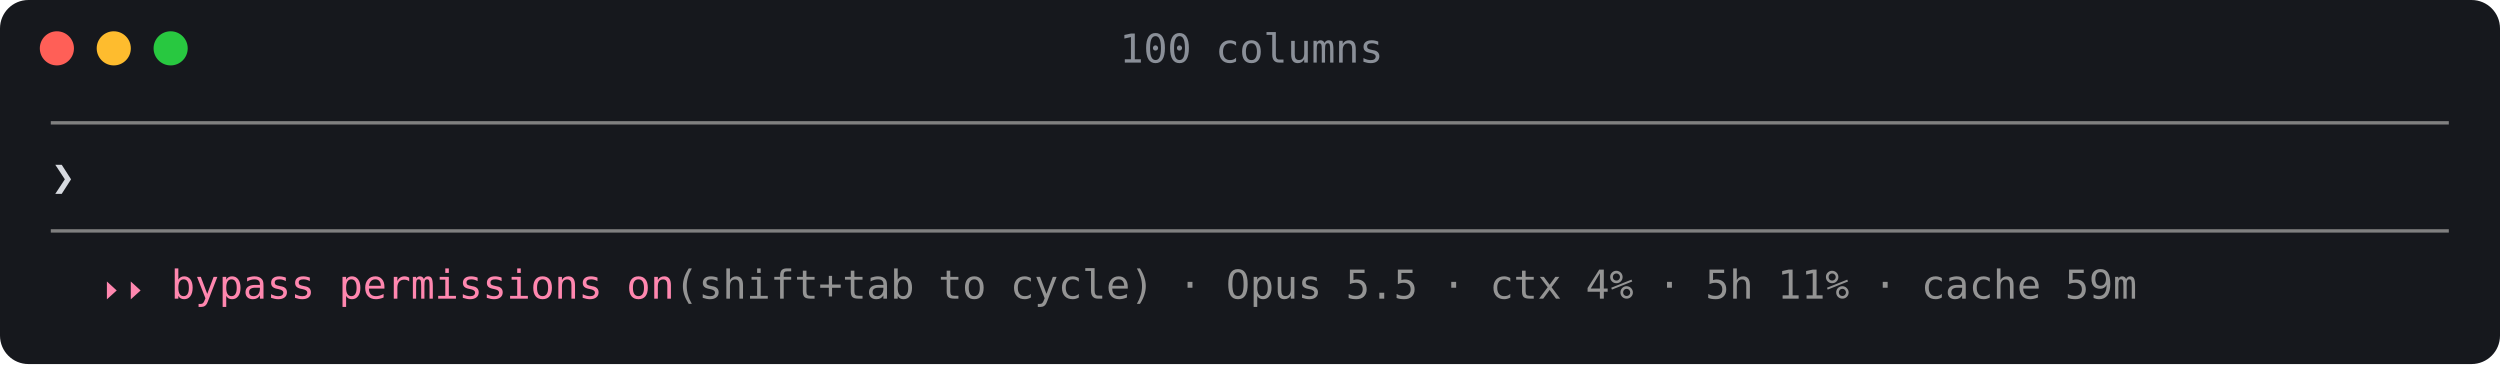
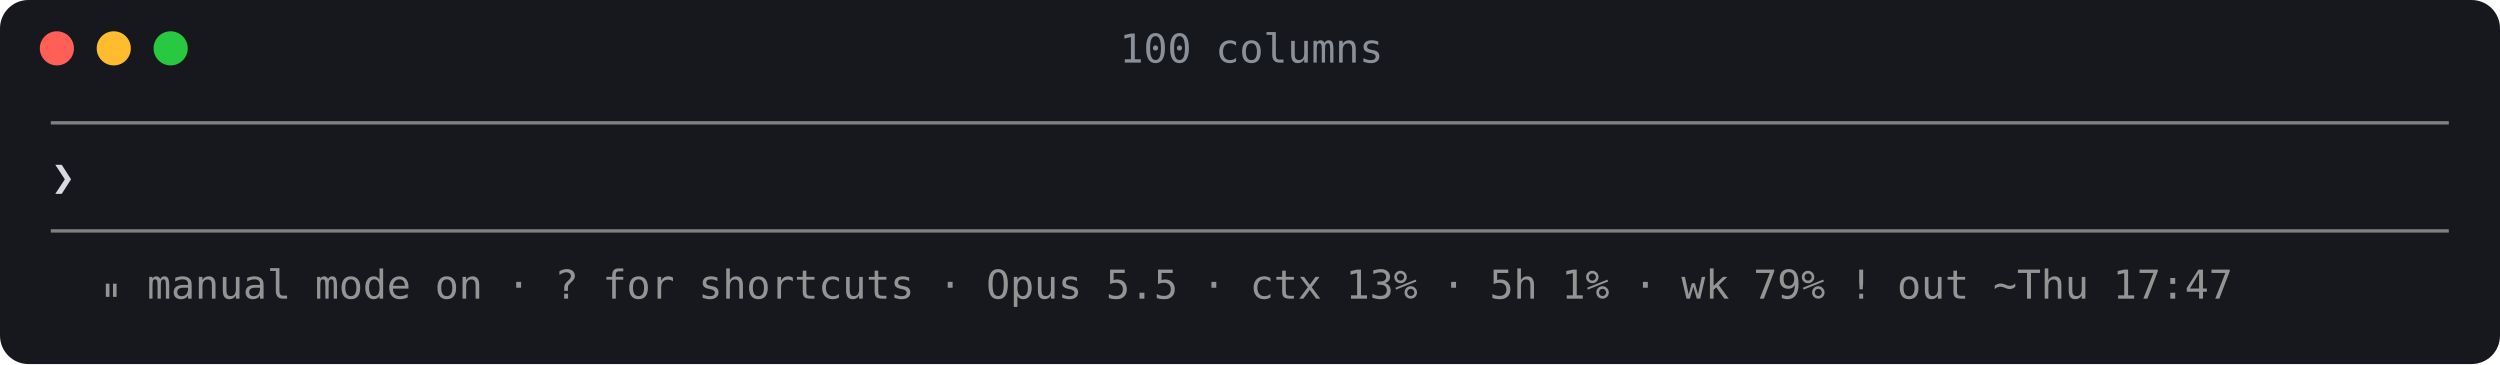
<svg xmlns="http://www.w3.org/2000/svg" width="879" height="128" viewBox="0 0 879 128" role="img" aria-label="100 columns">
  <style>text{font-family:"JetBrains Mono","SF Mono",Menlo,Consolas,monospace;font-size:14px;white-space:pre}</style>
  <rect width="100%" height="100%" rx="10" fill="#16181d" />
  <circle cx="20" cy="17" r="6" fill="#ff5f57" />
  <circle cx="40" cy="17" r="6" fill="#febc2e" />
  <circle cx="60" cy="17" r="6" fill="#28c840" />
  <text x="440" y="22" fill="#8a8f98" text-anchor="middle">100 columns</text>
  <text x="18.0" y="48" fill="#808080" textLength="843.0" lengthAdjust="spacingAndGlyphs">────────────────────────────────────────────────────────────────────────────────────────────────────</text>
  <text x="18.0" y="67" fill="#d7dae0" textLength="16.9" lengthAdjust="spacingAndGlyphs">❯ </text>
  <text x="18.0" y="86" fill="#808080" textLength="843.0" lengthAdjust="spacingAndGlyphs">────────────────────────────────────────────────────────────────────────────────────────────────────</text>
-   <text x="34.9" y="105" fill="#ff87af" textLength="202.3" lengthAdjust="spacingAndGlyphs">⏵⏵ bypass permissions on</text>
-   <text x="237.2" y="105" fill="#949494" textLength="522.7" lengthAdjust="spacingAndGlyphs"> (shift+tab to cycle) · Opus 5.5 · ctx 4% · 5h 11% · cache 59m</text>
+   <text x="34.9" y="105" fill="#949494" textLength="750.3" lengthAdjust="spacingAndGlyphs">⏸ manual mode on · ? for shortcuts · Opus 5.5 · ctx 13% · 5h 1% · wk 79% ! out ~Thu 17:47</text>
</svg>
